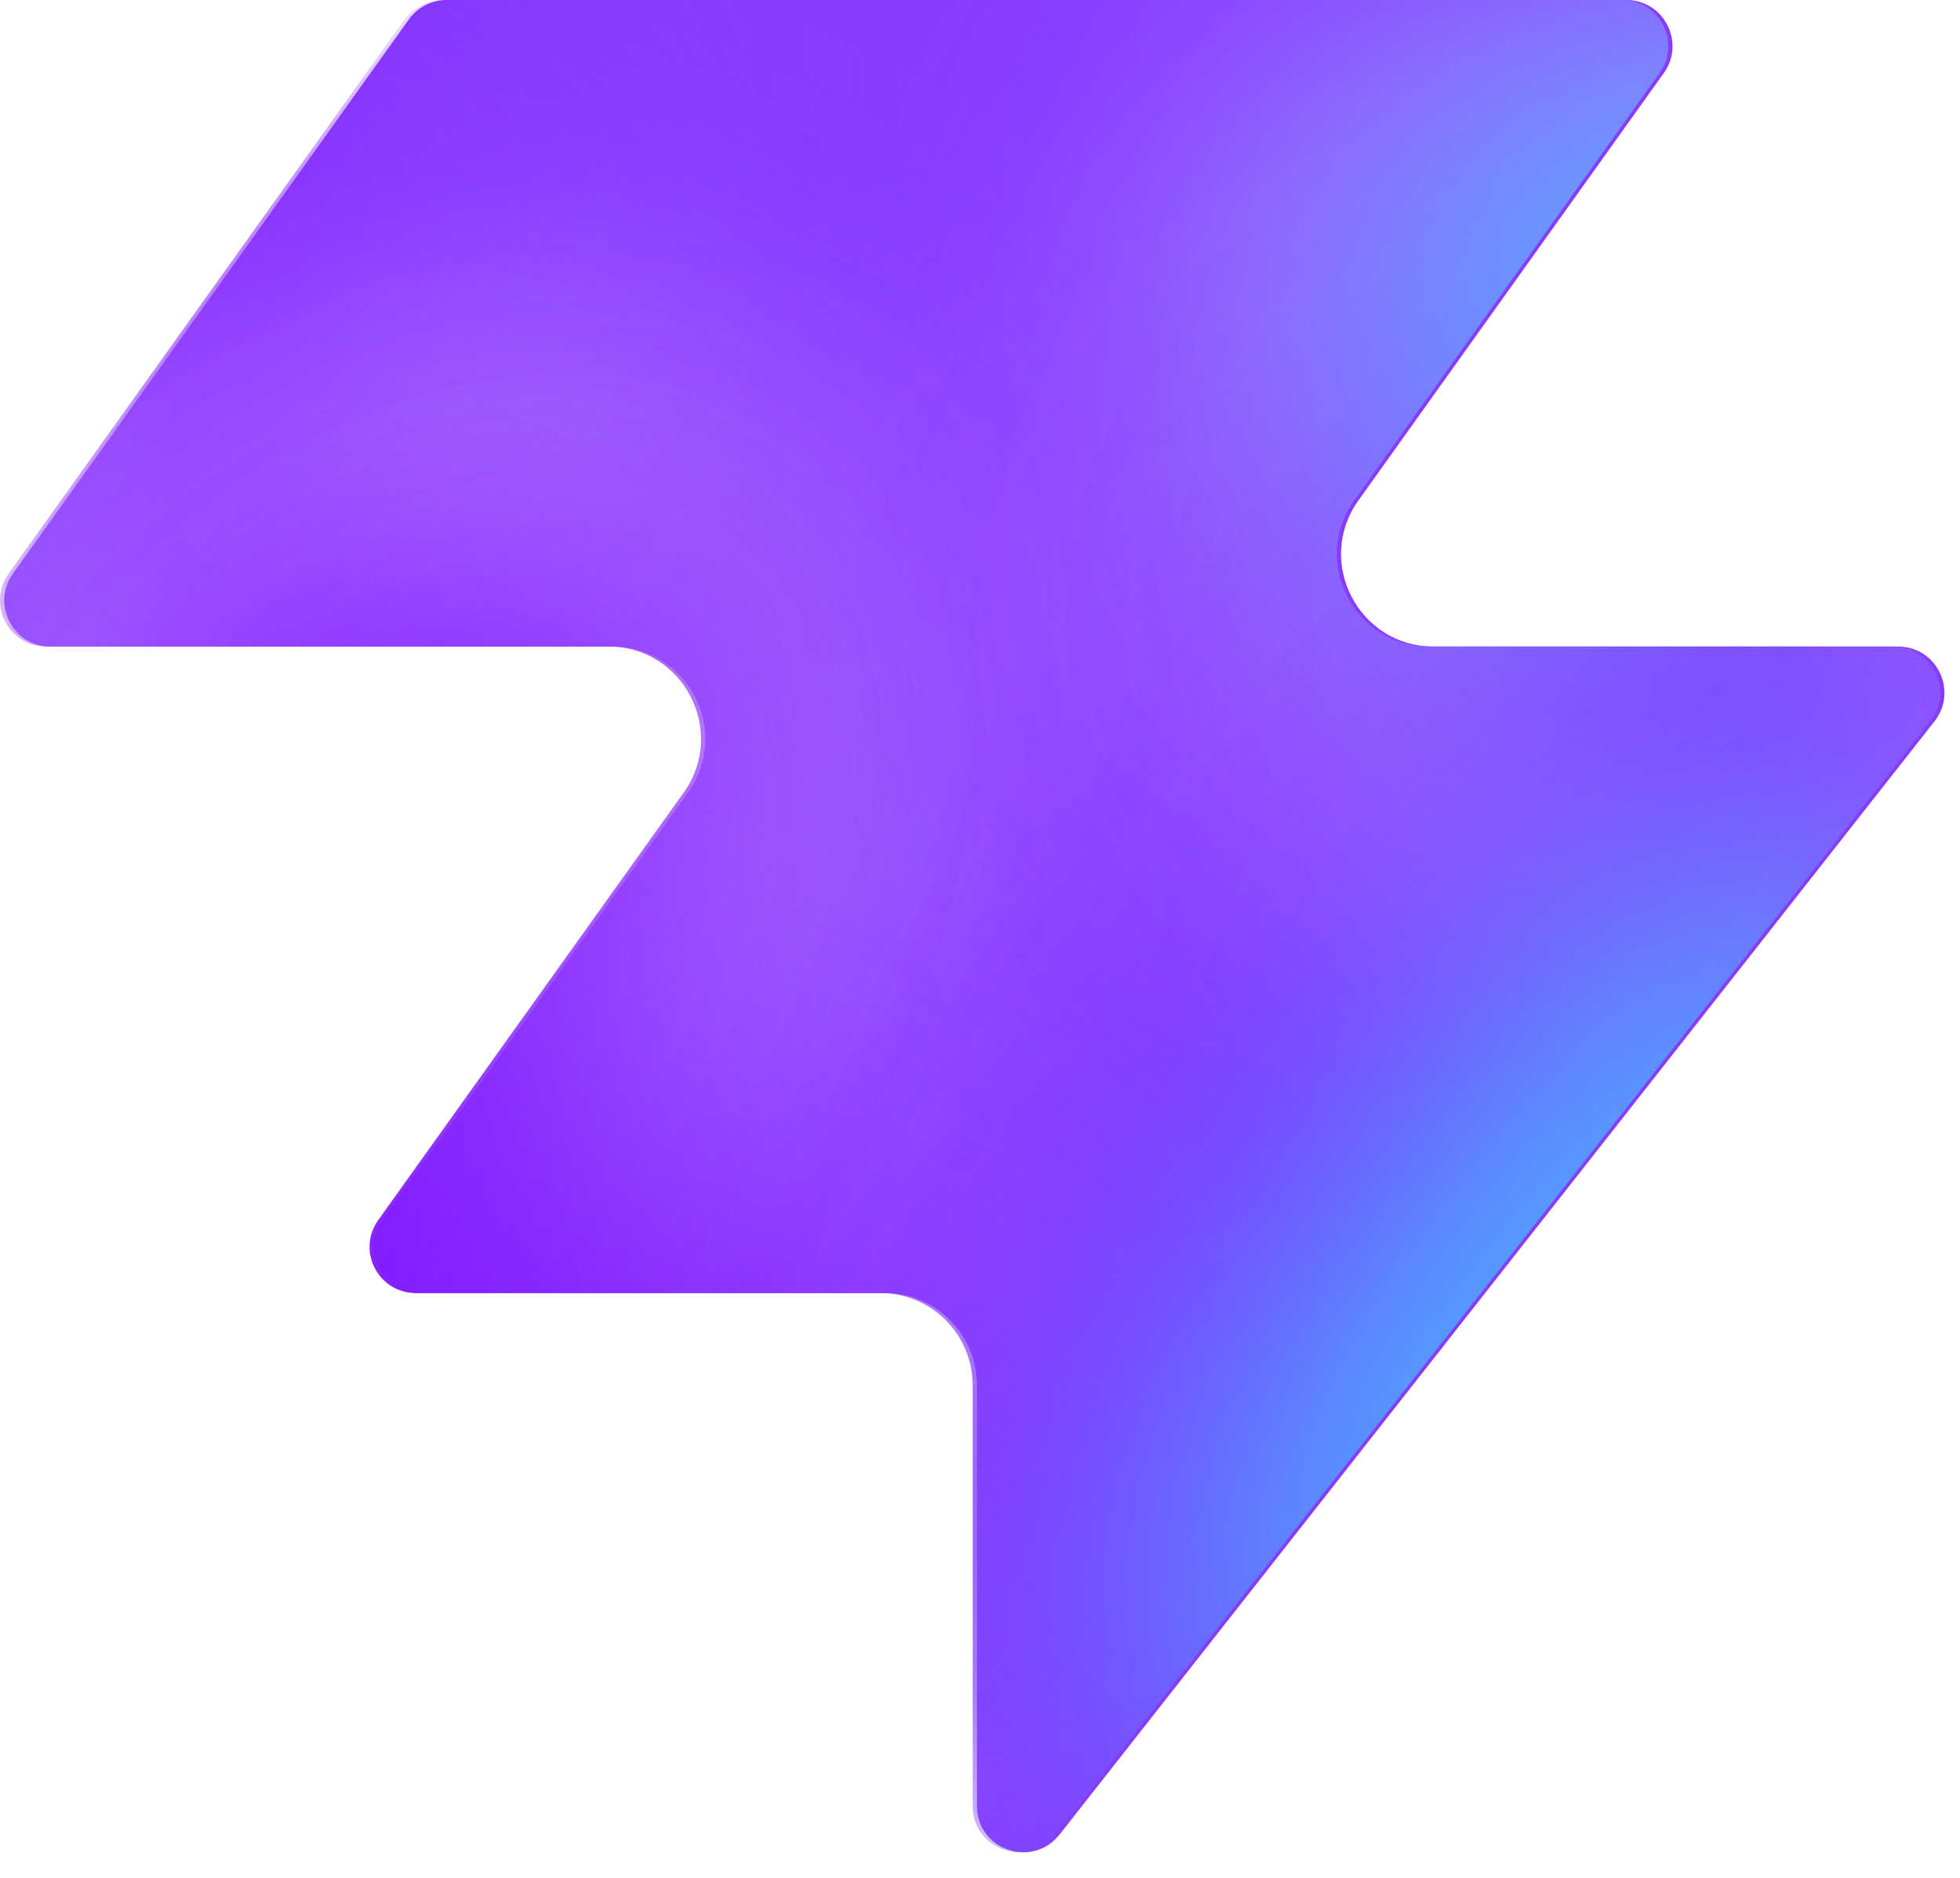
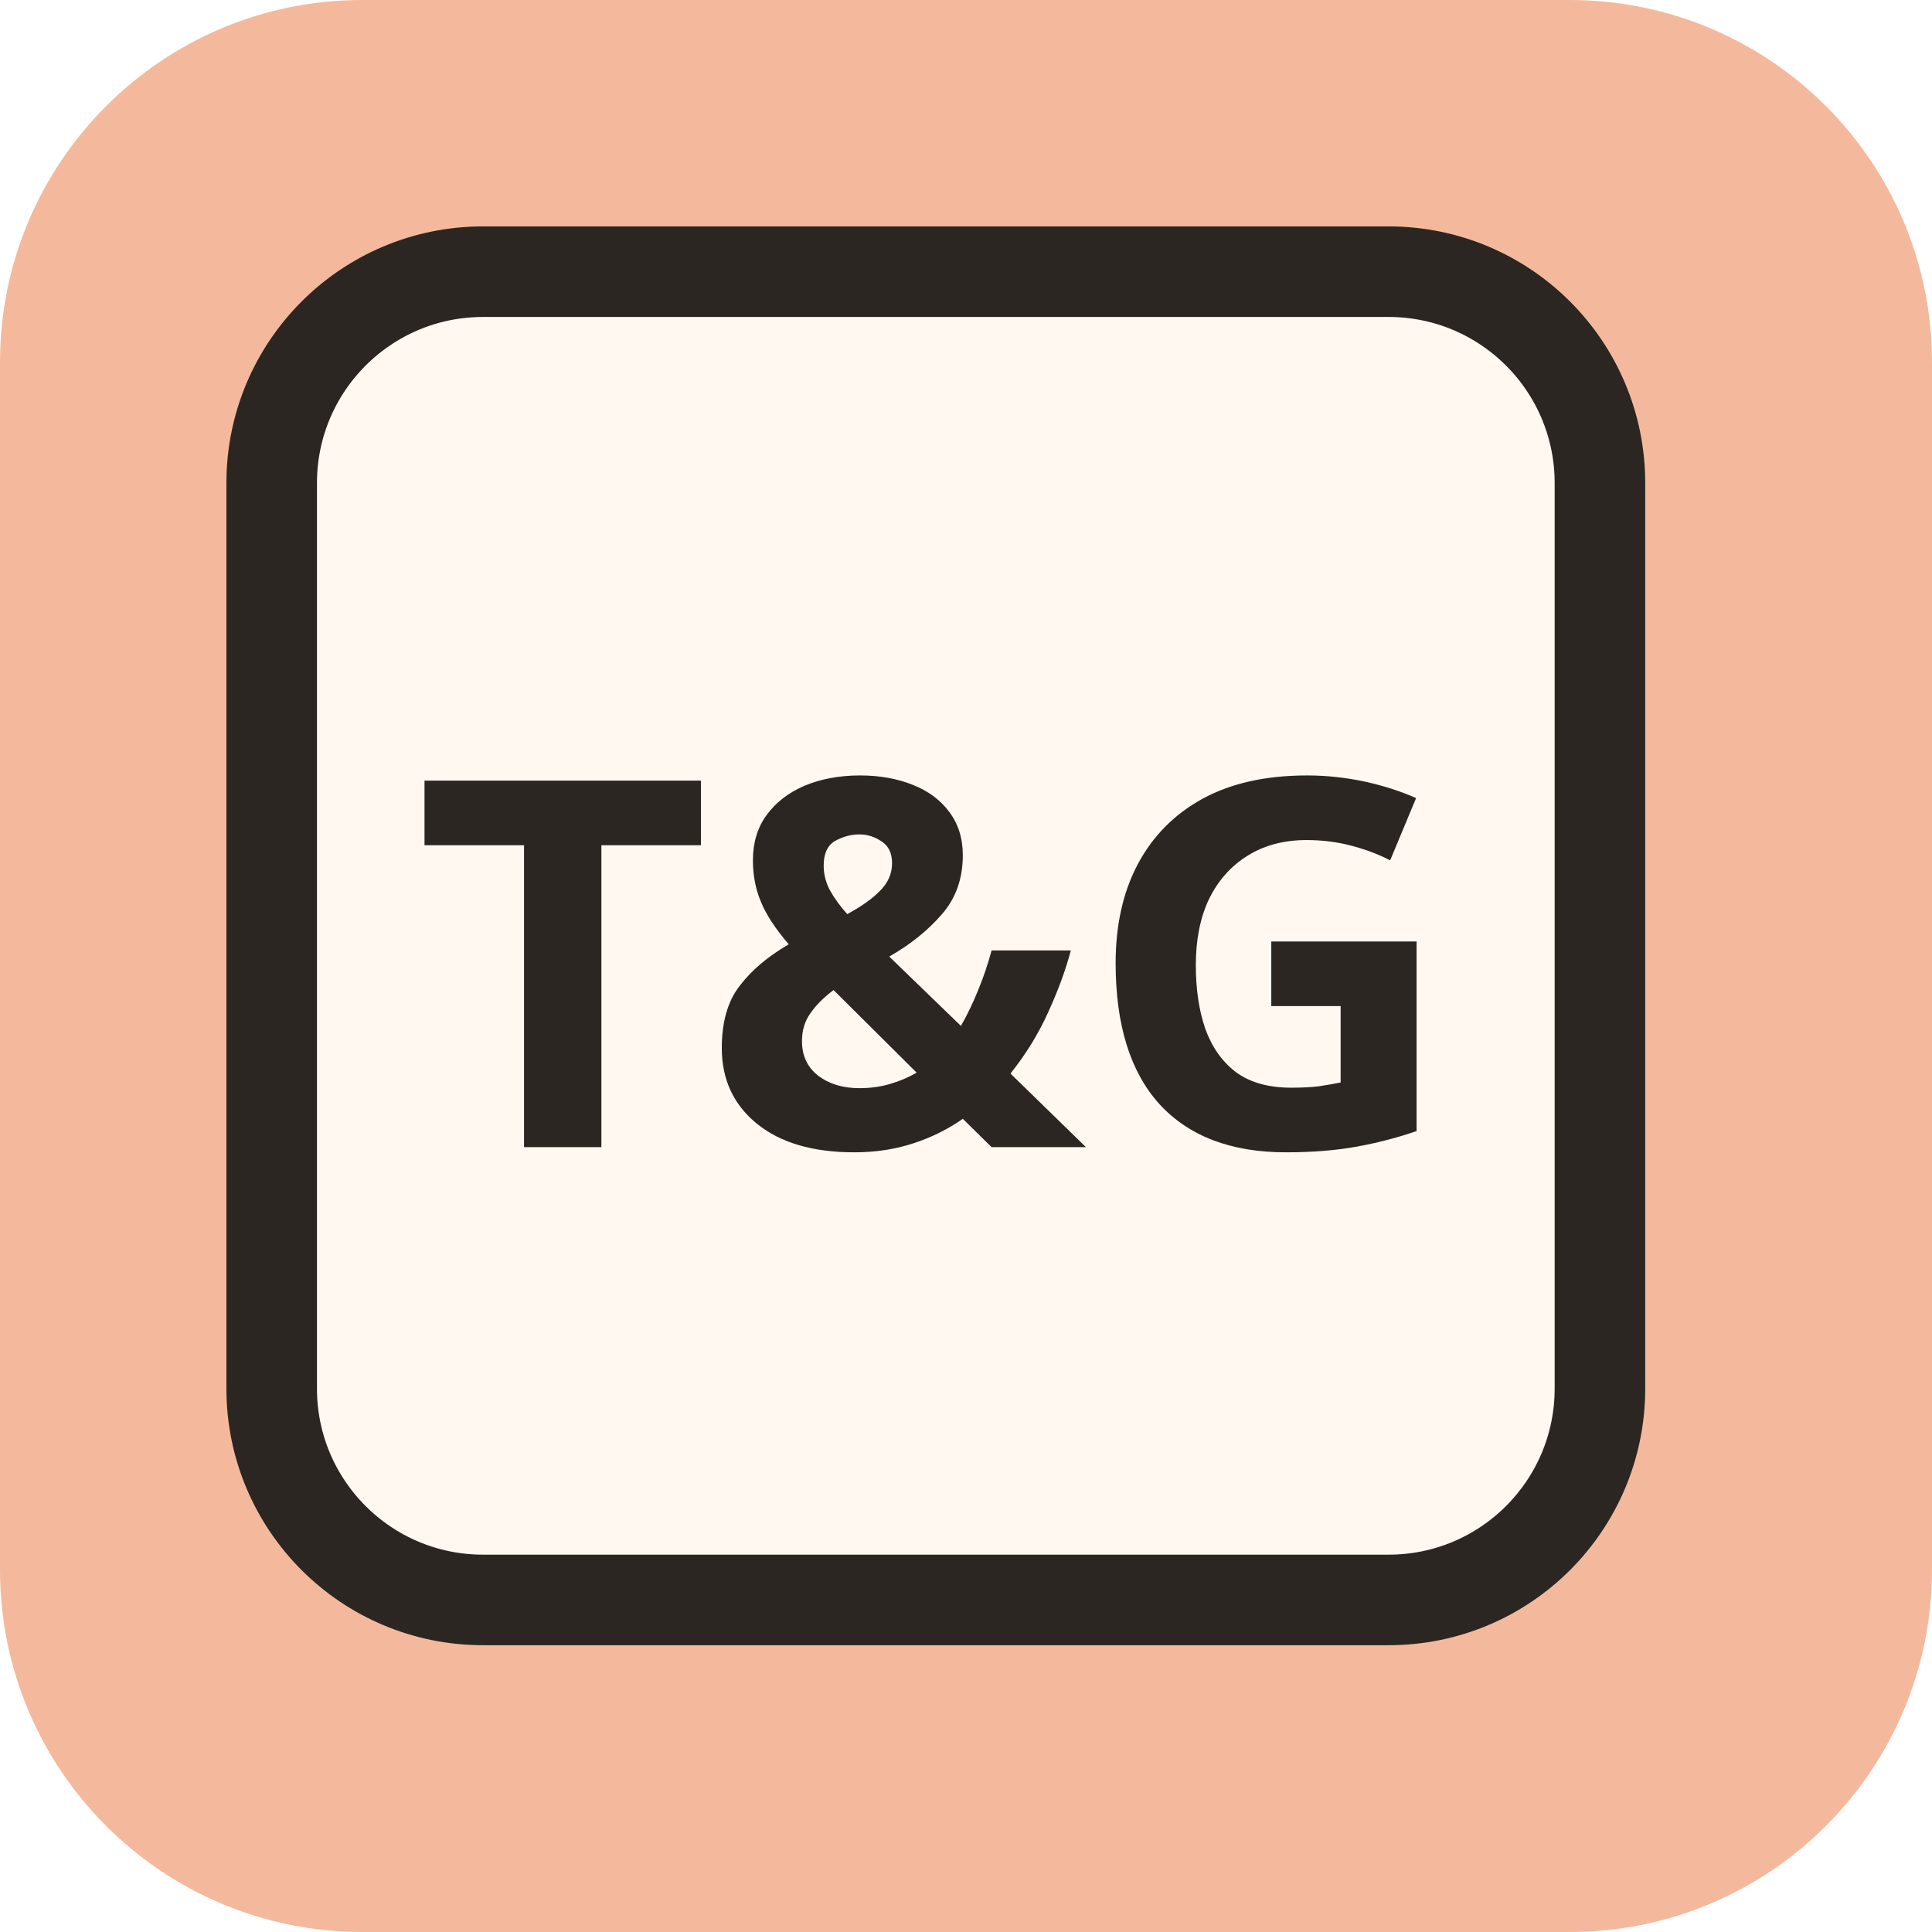
- <svg xmlns="http://www.w3.org/2000/svg" width="48" height="46" fill="none" viewBox="0 0 48 46">
-   <path fill="#863bff" d="M25.946 44.938c-.664.845-2.021.375-2.021-.698V33.937a2.26 2.26 0 0 0-2.262-2.262H10.287c-.92 0-1.456-1.04-.92-1.788l7.48-10.471c1.07-1.497 0-3.578-1.842-3.578H1.237c-.92 0-1.456-1.04-.92-1.788L10.013.474c.214-.297.556-.474.92-.474h28.894c.92 0 1.456 1.04.92 1.788l-7.48 10.471c-1.07 1.498 0 3.579 1.842 3.579h11.377c.943 0 1.473 1.088.89 1.83L25.947 44.94z" style="fill:#863bff;fill:color(display-p3 .525 .23 1);fill-opacity:1" />
-   <mask id="a" width="48" height="46" x="0" y="0" maskUnits="userSpaceOnUse" style="mask-type:alpha">
-     <path fill="#000" d="M25.842 44.938c-.664.844-2.021.375-2.021-.698V33.937a2.26 2.26 0 0 0-2.262-2.262H10.183c-.92 0-1.456-1.04-.92-1.788l7.48-10.471c1.07-1.498 0-3.579-1.842-3.579H1.133c-.92 0-1.456-1.04-.92-1.787L9.91.473c.214-.297.556-.474.92-.474h28.894c.92 0 1.456 1.04.92 1.788l-7.48 10.471c-1.07 1.498 0 3.578 1.842 3.578h11.377c.943 0 1.473 1.088.89 1.832L25.843 44.94z" style="fill:#000;fill-opacity:1" />
-   </mask>
-   <g mask="url(#a)">
-     <g filter="url(#b)">
-       <ellipse cx="5.508" cy="14.704" fill="#ede6ff" rx="5.508" ry="14.704" style="fill:#ede6ff;fill:color(display-p3 .927 .903 1);fill-opacity:1" transform="matrix(.00324 1 1 -.00324 -4.47 31.516)" />
-     </g>
-     <g filter="url(#c)">
-       <ellipse cx="10.399" cy="29.851" fill="#ede6ff" rx="10.399" ry="29.851" style="fill:#ede6ff;fill:color(display-p3 .927 .903 1);fill-opacity:1" transform="matrix(.00324 1 1 -.00324 -39.328 7.883)" />
-     </g>
-     <g filter="url(#d)">
-       <ellipse cx="5.508" cy="30.487" fill="#7e14ff" rx="5.508" ry="30.487" style="fill:#7e14ff;fill:color(display-p3 .492 .077 1);fill-opacity:1" transform="rotate(89.814 -25.913 -14.639)scale(1 -1)" />
-     </g>
-     <g filter="url(#e)">
-       <ellipse cx="5.508" cy="30.599" fill="#7e14ff" rx="5.508" ry="30.599" style="fill:#7e14ff;fill:color(display-p3 .492 .077 1);fill-opacity:1" transform="rotate(89.814 -32.644 -3.334)scale(1 -1)" />
-     </g>
-     <g filter="url(#f)">
-       <ellipse cx="5.508" cy="30.599" fill="#7e14ff" rx="5.508" ry="30.599" style="fill:#7e14ff;fill:color(display-p3 .492 .077 1);fill-opacity:1" transform="matrix(.00324 1 1 -.00324 -34.34 30.47)" />
-     </g>
-     <g filter="url(#g)">
-       <ellipse cx="14.072" cy="22.078" fill="#ede6ff" rx="14.072" ry="22.078" style="fill:#ede6ff;fill:color(display-p3 .927 .903 1);fill-opacity:1" transform="rotate(93.35 24.506 48.493)scale(-1 1)" />
-     </g>
-     <g filter="url(#h)">
-       <ellipse cx="3.47" cy="21.501" fill="#7e14ff" rx="3.47" ry="21.501" style="fill:#7e14ff;fill:color(display-p3 .492 .077 1);fill-opacity:1" transform="rotate(89.009 28.708 47.59)scale(-1 1)" />
-     </g>
-     <g filter="url(#i)">
-       <ellipse cx="3.47" cy="21.501" fill="#7e14ff" rx="3.47" ry="21.501" style="fill:#7e14ff;fill:color(display-p3 .492 .077 1);fill-opacity:1" transform="rotate(89.009 28.708 47.59)scale(-1 1)" />
-     </g>
-     <g filter="url(#j)">
-       <ellipse cx=".387" cy="8.972" fill="#7e14ff" rx="4.407" ry="29.108" style="fill:#7e14ff;fill:color(display-p3 .492 .077 1);fill-opacity:1" transform="rotate(39.51 .387 8.972)" />
-     </g>
-     <g filter="url(#k)">
-       <ellipse cx="47.523" cy="-6.092" fill="#7e14ff" rx="4.407" ry="29.108" style="fill:#7e14ff;fill:color(display-p3 .492 .077 1);fill-opacity:1" transform="rotate(37.892 47.523 -6.092)" />
-     </g>
-     <g filter="url(#l)">
-       <ellipse cx="41.412" cy="6.333" fill="#47bfff" rx="5.971" ry="9.665" style="fill:#47bfff;fill:color(display-p3 .28 .748 1);fill-opacity:1" transform="rotate(37.892 41.412 6.333)" />
-     </g>
-     <g filter="url(#m)">
-       <ellipse cx="-1.879" cy="38.332" fill="#7e14ff" rx="4.407" ry="29.108" style="fill:#7e14ff;fill:color(display-p3 .492 .077 1);fill-opacity:1" transform="rotate(37.892 -1.88 38.332)" />
-     </g>
-     <g filter="url(#n)">
-       <ellipse cx="-1.879" cy="38.332" fill="#7e14ff" rx="4.407" ry="29.108" style="fill:#7e14ff;fill:color(display-p3 .492 .077 1);fill-opacity:1" transform="rotate(37.892 -1.88 38.332)" />
-     </g>
-     <g filter="url(#o)">
-       <ellipse cx="35.651" cy="29.907" fill="#7e14ff" rx="4.407" ry="29.108" style="fill:#7e14ff;fill:color(display-p3 .492 .077 1);fill-opacity:1" transform="rotate(37.892 35.651 29.907)" />
-     </g>
-     <g filter="url(#p)">
-       <ellipse cx="38.418" cy="32.4" fill="#47bfff" rx="5.971" ry="15.297" style="fill:#47bfff;fill:color(display-p3 .28 .748 1);fill-opacity:1" transform="rotate(37.892 38.418 32.4)" />
-     </g>
-   </g>
-   <defs>
-     <filter id="b" width="60.045" height="41.654" x="-19.77" y="16.149" color-interpolation-filters="sRGB" filterUnits="userSpaceOnUse">
-       <feFlood flood-opacity="0" result="BackgroundImageFix" />
-       <feBlend in="SourceGraphic" in2="BackgroundImageFix" result="shape" />
-       <feGaussianBlur result="effect1_foregroundBlur_2002_17158" stdDeviation="7.659" />
-     </filter>
-     <filter id="c" width="90.34" height="51.437" x="-54.613" y="-7.533" color-interpolation-filters="sRGB" filterUnits="userSpaceOnUse">
-       <feFlood flood-opacity="0" result="BackgroundImageFix" />
-       <feBlend in="SourceGraphic" in2="BackgroundImageFix" result="shape" />
-       <feGaussianBlur result="effect1_foregroundBlur_2002_17158" stdDeviation="7.659" />
-     </filter>
-     <filter id="d" width="79.355" height="29.4" x="-49.64" y="2.03" color-interpolation-filters="sRGB" filterUnits="userSpaceOnUse">
-       <feFlood flood-opacity="0" result="BackgroundImageFix" />
-       <feBlend in="SourceGraphic" in2="BackgroundImageFix" result="shape" />
-       <feGaussianBlur result="effect1_foregroundBlur_2002_17158" stdDeviation="4.596" />
-     </filter>
-     <filter id="e" width="79.579" height="29.4" x="-45.045" y="20.029" color-interpolation-filters="sRGB" filterUnits="userSpaceOnUse">
-       <feFlood flood-opacity="0" result="BackgroundImageFix" />
-       <feBlend in="SourceGraphic" in2="BackgroundImageFix" result="shape" />
-       <feGaussianBlur result="effect1_foregroundBlur_2002_17158" stdDeviation="4.596" />
-     </filter>
-     <filter id="f" width="79.579" height="29.4" x="-43.513" y="21.178" color-interpolation-filters="sRGB" filterUnits="userSpaceOnUse">
-       <feFlood flood-opacity="0" result="BackgroundImageFix" />
-       <feBlend in="SourceGraphic" in2="BackgroundImageFix" result="shape" />
-       <feGaussianBlur result="effect1_foregroundBlur_2002_17158" stdDeviation="4.596" />
-     </filter>
-     <filter id="g" width="74.749" height="58.852" x="15.756" y="-17.901" color-interpolation-filters="sRGB" filterUnits="userSpaceOnUse">
-       <feFlood flood-opacity="0" result="BackgroundImageFix" />
-       <feBlend in="SourceGraphic" in2="BackgroundImageFix" result="shape" />
-       <feGaussianBlur result="effect1_foregroundBlur_2002_17158" stdDeviation="7.659" />
-     </filter>
-     <filter id="h" width="61.377" height="25.362" x="23.548" y="2.284" color-interpolation-filters="sRGB" filterUnits="userSpaceOnUse">
-       <feFlood flood-opacity="0" result="BackgroundImageFix" />
-       <feBlend in="SourceGraphic" in2="BackgroundImageFix" result="shape" />
-       <feGaussianBlur result="effect1_foregroundBlur_2002_17158" stdDeviation="4.596" />
-     </filter>
-     <filter id="i" width="61.377" height="25.362" x="23.548" y="2.284" color-interpolation-filters="sRGB" filterUnits="userSpaceOnUse">
-       <feFlood flood-opacity="0" result="BackgroundImageFix" />
-       <feBlend in="SourceGraphic" in2="BackgroundImageFix" result="shape" />
-       <feGaussianBlur result="effect1_foregroundBlur_2002_17158" stdDeviation="4.596" />
-     </filter>
-     <filter id="j" width="56.045" height="63.649" x="-27.636" y="-22.853" color-interpolation-filters="sRGB" filterUnits="userSpaceOnUse">
-       <feFlood flood-opacity="0" result="BackgroundImageFix" />
-       <feBlend in="SourceGraphic" in2="BackgroundImageFix" result="shape" />
-       <feGaussianBlur result="effect1_foregroundBlur_2002_17158" stdDeviation="4.596" />
-     </filter>
-     <filter id="k" width="54.814" height="64.646" x="20.116" y="-38.415" color-interpolation-filters="sRGB" filterUnits="userSpaceOnUse">
-       <feFlood flood-opacity="0" result="BackgroundImageFix" />
-       <feBlend in="SourceGraphic" in2="BackgroundImageFix" result="shape" />
-       <feGaussianBlur result="effect1_foregroundBlur_2002_17158" stdDeviation="4.596" />
-     </filter>
-     <filter id="l" width="33.541" height="35.313" x="24.641" y="-11.323" color-interpolation-filters="sRGB" filterUnits="userSpaceOnUse">
-       <feFlood flood-opacity="0" result="BackgroundImageFix" />
-       <feBlend in="SourceGraphic" in2="BackgroundImageFix" result="shape" />
-       <feGaussianBlur result="effect1_foregroundBlur_2002_17158" stdDeviation="4.596" />
-     </filter>
-     <filter id="m" width="54.814" height="64.646" x="-29.286" y="6.009" color-interpolation-filters="sRGB" filterUnits="userSpaceOnUse">
-       <feFlood flood-opacity="0" result="BackgroundImageFix" />
-       <feBlend in="SourceGraphic" in2="BackgroundImageFix" result="shape" />
-       <feGaussianBlur result="effect1_foregroundBlur_2002_17158" stdDeviation="4.596" />
-     </filter>
-     <filter id="n" width="54.814" height="64.646" x="-29.286" y="6.009" color-interpolation-filters="sRGB" filterUnits="userSpaceOnUse">
-       <feFlood flood-opacity="0" result="BackgroundImageFix" />
-       <feBlend in="SourceGraphic" in2="BackgroundImageFix" result="shape" />
-       <feGaussianBlur result="effect1_foregroundBlur_2002_17158" stdDeviation="4.596" />
-     </filter>
-     <filter id="o" width="54.814" height="64.646" x="8.244" y="-2.416" color-interpolation-filters="sRGB" filterUnits="userSpaceOnUse">
-       <feFlood flood-opacity="0" result="BackgroundImageFix" />
-       <feBlend in="SourceGraphic" in2="BackgroundImageFix" result="shape" />
-       <feGaussianBlur result="effect1_foregroundBlur_2002_17158" stdDeviation="4.596" />
-     </filter>
-     <filter id="p" width="39.409" height="43.623" x="18.713" y="10.588" color-interpolation-filters="sRGB" filterUnits="userSpaceOnUse">
-       <feFlood flood-opacity="0" result="BackgroundImageFix" />
-       <feBlend in="SourceGraphic" in2="BackgroundImageFix" result="shape" />
-       <feGaussianBlur result="effect1_foregroundBlur_2002_17158" stdDeviation="4.596" />
-     </filter>
-   </defs>
+ <svg xmlns="http://www.w3.org/2000/svg" viewBox="0 0 64 64">
+   <rect width="64" height="64" rx="12" fill="#F4B99C" />
+   <rect x="9" y="9" width="44" height="44" rx="7" fill="#FFF8F1" stroke="#2B2622" stroke-width="3" />
+   <text x="31" y="38" font-family="Lexend,system-ui,sans-serif" font-size="17" font-weight="600" fill="#2B2622" text-anchor="middle">T&amp;G</text>
</svg>
